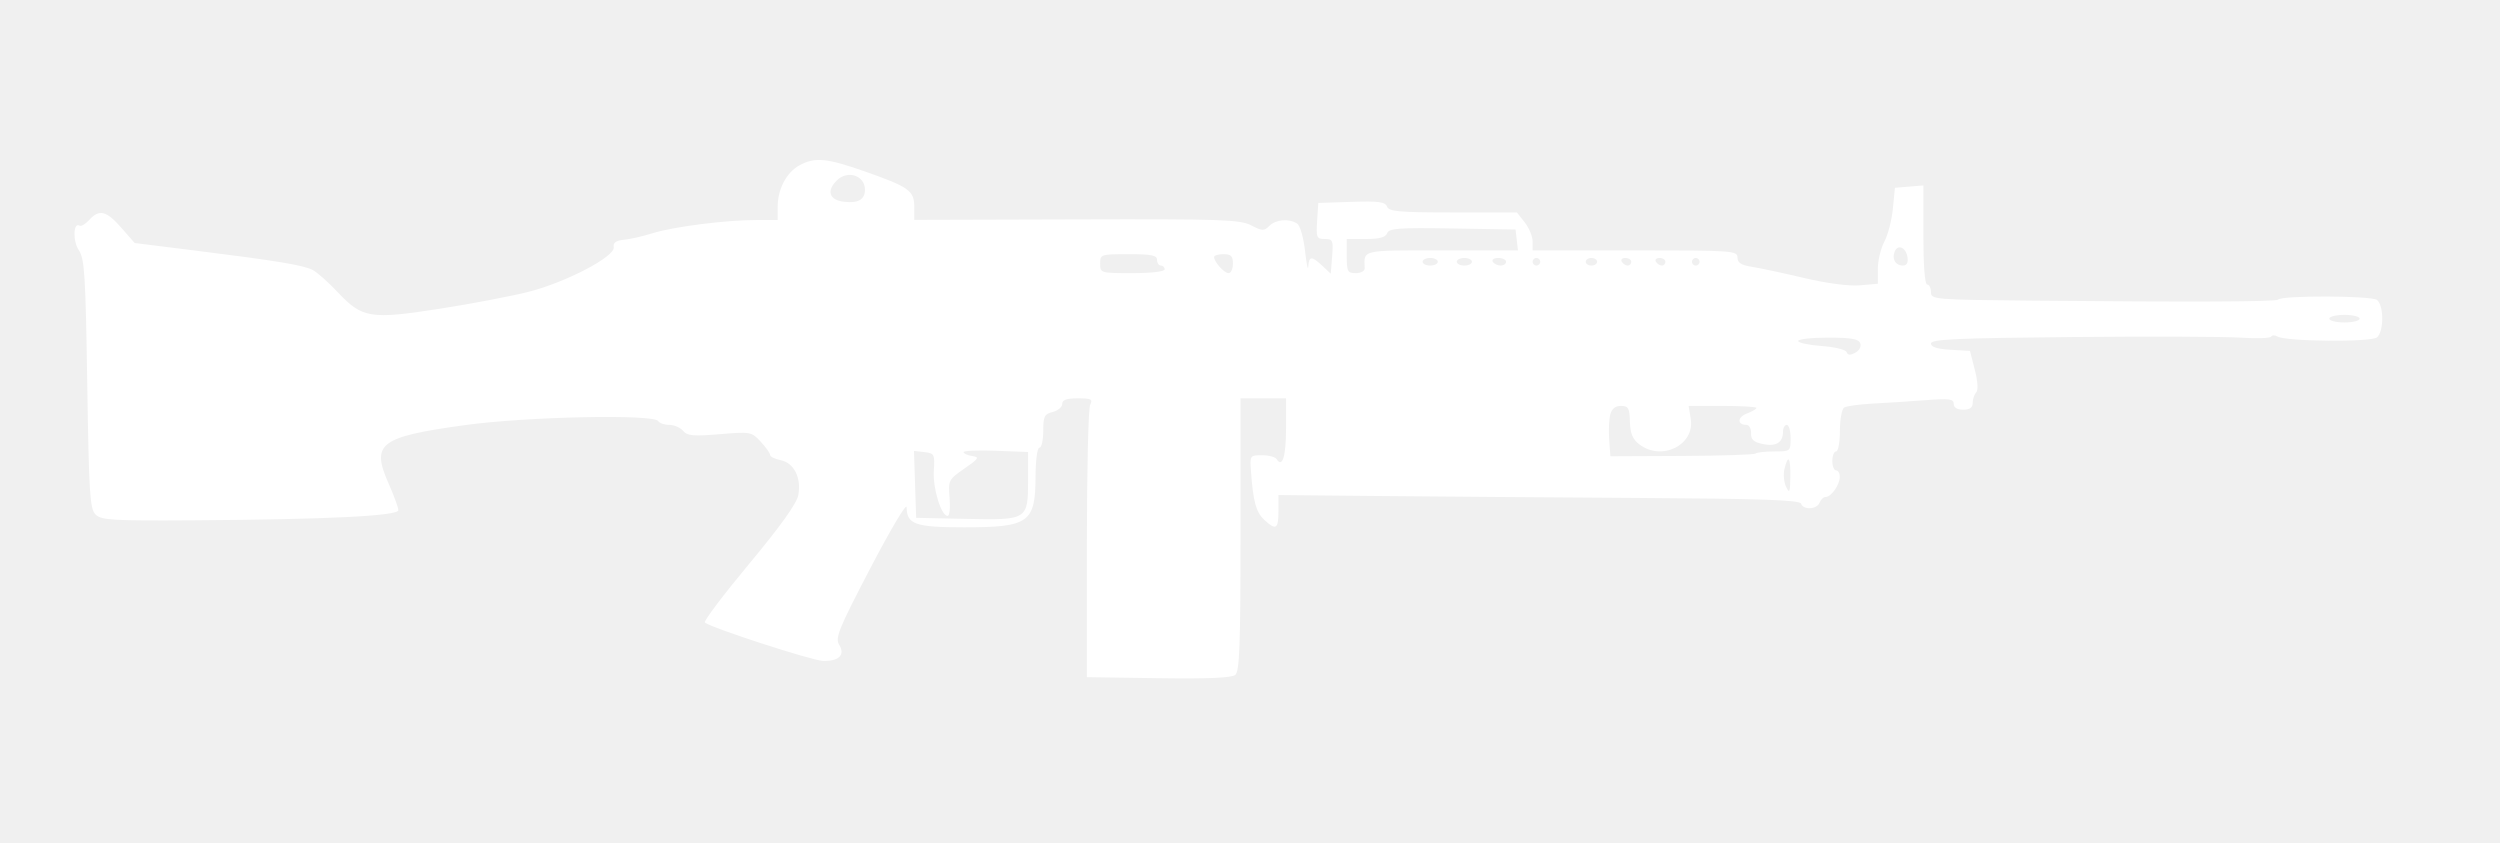
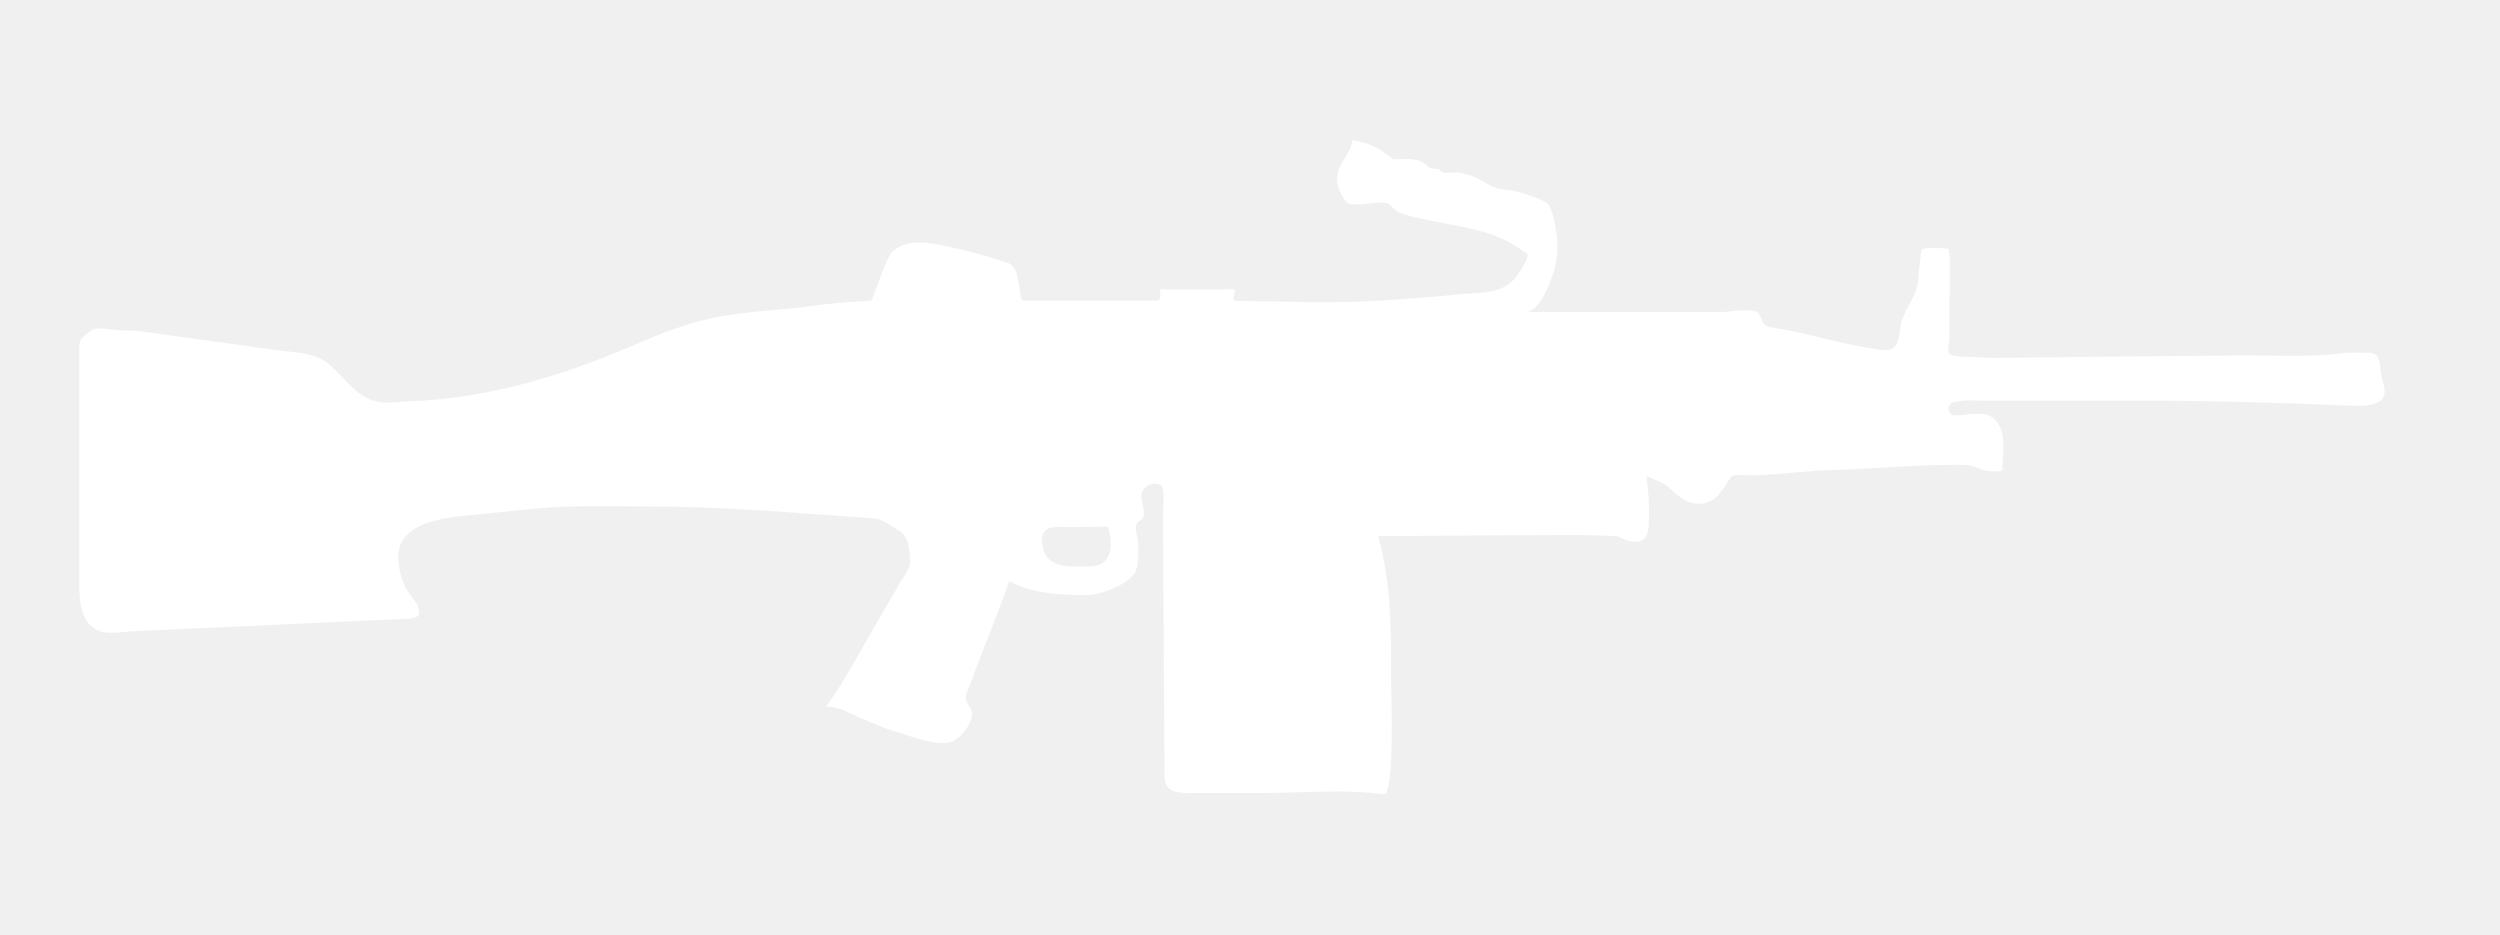
- <svg xmlns="http://www.w3.org/2000/svg" viewBox="0 0 659 222" version="1.1" fill="white">
-   <path d="M 210.763 43.565 C 207.332 45.427, 205 49.832, 205 54.450 L 205 58 199.224 58 C 191.291 58, 177.432 59.774, 172 61.485 C 169.525 62.265, 166.150 63.037, 164.500 63.201 C 162.346 63.416, 161.577 63.970, 161.775 65.166 C 162.179 67.621, 149.208 74.411, 139.300 76.931 C 134.790 78.078, 124.261 80.083, 115.902 81.387 C 97.610 84.239, 95.492 83.893, 89 76.996 C 86.525 74.366, 83.553 71.736, 82.395 71.150 C 79.880 69.877, 72.890 68.725, 51.500 66.055 L 35.500 64.058 31.973 60.029 C 28.033 55.529, 26.150 55.072, 23.521 57.976 C 22.538 59.063, 21.394 59.744, 20.980 59.488 C 19.306 58.453, 19.151 63.577, 20.784 65.978 C 22.291 68.193, 22.561 72.481, 23 101.216 C 23.443 130.184, 23.694 134.126, 25.191 135.621 C 26.694 137.123, 29.576 137.293, 51.191 137.153 C 86.363 136.926, 105 136.002, 105 134.485 C 105 133.805, 103.846 130.639, 102.435 127.450 C 97.774 116.910, 100.025 115.181, 122.457 112.072 C 138.738 109.816, 172.332 109.111, 173.500 111 C 173.840 111.550, 175.161 112, 176.437 112 C 177.712 112, 179.343 112.708, 180.062 113.574 C 181.151 114.887, 182.757 115.033, 189.708 114.454 C 197.864 113.775, 198.102 113.818, 200.524 116.431 C 201.886 117.901, 203 119.474, 203 119.927 C 203 120.379, 204.265 121.003, 205.811 121.312 C 209.295 122.009, 211.285 125.965, 210.434 130.502 C 210.016 132.726, 205.803 138.619, 197.459 148.648 C 190.663 156.817, 185.417 163.770, 185.801 164.100 C 187.410 165.480, 214.047 174.135, 216.941 174.217 C 221.156 174.337, 222.868 172.619, 221.197 169.944 C 220.095 168.179, 221.085 165.754, 229.453 149.719 C 234.683 139.699, 238.970 132.480, 238.981 133.679 C 239.021 138.218, 241.249 139, 254.137 139 C 271.193 139, 272.919 137.785, 272.968 125.750 C 272.987 121.271, 273.422 118, 274 118 C 274.550 118, 275 116.024, 275 113.608 C 275 109.758, 275.308 109.139, 277.500 108.589 C 278.875 108.244, 280 107.295, 280 106.481 C 280 105.413, 281.146 105, 284.107 105 C 287.678 105, 288.102 105.228, 287.357 106.750 C 286.886 107.713, 286.500 124.250, 286.500 143.500 L 286.500 178.500 305.370 178.773 C 318.442 178.961, 324.665 178.693, 325.620 177.900 C 326.746 176.966, 327 170.157, 327 140.878 L 327 105 333 105 L 339 105 339 112.941 C 339 120.297, 338.023 123.465, 336.510 121.016 C 336.165 120.457, 334.434 120, 332.665 120 C 329.497 120, 329.452 120.066, 329.757 124.250 C 330.340 132.246, 331.093 135.009, 333.235 137.004 C 336.344 139.901, 337 139.507, 337 134.748 L 337 130.495 362.750 130.743 C 376.913 130.880, 407.814 131.110, 431.420 131.256 C 464.493 131.459, 474.435 131.804, 474.753 132.760 C 475.334 134.501, 478.944 134.309, 479.638 132.500 C 479.955 131.675, 480.679 131, 481.247 131 C 482.693 131, 484.930 127.844, 484.968 125.750 C 484.986 124.787, 484.550 124, 484 124 C 483.450 124, 483 122.875, 483 121.500 C 483 120.125, 483.450 119, 484 119 C 484.550 119, 485 116.552, 485 113.559 C 485 110.566, 485.511 107.802, 486.135 107.416 C 486.760 107.031, 490.247 106.561, 493.885 106.373 C 497.523 106.186, 503.762 105.781, 507.750 105.474 C 513.856 105.005, 515 105.160, 515 106.458 C 515 107.436, 515.914 108, 517.500 108 C 519.241 108, 520 107.453, 520 106.200 C 520 105.210, 520.415 103.973, 520.923 103.450 C 521.488 102.868, 521.350 100.562, 520.567 97.500 L 519.288 92.500 514.144 92.198 C 510.633 91.991, 509 91.466, 509 90.541 C 509 89.432, 515.723 89.124, 546.055 88.843 C 566.436 88.654, 586.502 88.727, 590.648 89.005 C 594.793 89.282, 598.400 89.163, 598.662 88.738 C 598.924 88.314, 599.670 88.297, 600.319 88.700 C 602.469 90.034, 625.001 90.244, 626.566 88.945 C 628.412 87.413, 628.426 80.598, 626.586 79.072 C 625.192 77.915, 601.224 77.838, 600.503 78.988 C 600.152 79.547, 577.387 79.639, 535.750 79.250 C 509.750 79.007, 509 78.944, 509 77 C 509 75.900, 508.550 75, 508 75 C 507.384 75, 507 69.980, 507 61.940 L 507 48.879 503.250 49.190 L 499.500 49.500 498.963 55 C 498.667 58.025, 497.655 61.940, 496.713 63.700 C 495.771 65.461, 495 68.678, 495 70.850 L 495 74.799 490.250 75.211 C 487.366 75.461, 481.571 74.696, 475.500 73.264 C 470 71.967, 463.813 70.642, 461.750 70.321 C 458.963 69.887, 458 69.257, 458 67.868 C 458 66.090, 456.699 66, 431 66 L 404 66 404 63.635 C 404 62.334, 403.067 60.084, 401.927 58.635 L 399.855 56 383.034 56 C 368.815 56, 366.123 55.762, 365.623 54.461 C 365.141 53.205, 363.418 52.975, 356.266 53.211 L 347.500 53.500 347.195 58.250 C 346.914 62.635, 347.068 63, 349.202 63 C 351.334 63, 351.486 63.356, 351.151 67.574 L 350.787 72.148 348.579 70.074 C 345.762 67.428, 345.033 67.463, 344.863 70.250 C 344.788 71.487, 344.402 69.641, 344.006 66.147 C 343.592 62.498, 342.693 59.419, 341.893 58.913 C 339.733 57.545, 336.302 57.841, 334.602 59.541 C 333.213 60.930, 332.737 60.915, 329.797 59.395 C 326.873 57.883, 322.092 57.721, 283.767 57.833 L 241 57.958 241 54.502 C 241 50.250, 239.588 49.253, 227.670 45.087 C 217.859 41.657, 214.789 41.381, 210.763 43.565 M 220.571 47.571 C 217.788 50.355, 218.606 52.735, 222.501 53.190 C 226.230 53.625, 228 52.598, 228 50 C 228 46.247, 223.399 44.743, 220.571 47.571 M 365.647 61.476 C 365.231 62.562, 363.616 63, 360.031 63 L 355 63 355 67.500 C 355 71.578, 355.224 72, 357.389 72 C 358.703 72, 359.757 71.438, 359.731 70.750 C 359.547 65.774, 358.580 66, 380.066 66 L 400.133 66 399.816 63.250 L 399.500 60.500 382.866 60.226 C 368.718 59.994, 366.145 60.180, 365.647 61.476 M 499.412 66.369 C 498.661 68.325, 499.684 70, 501.629 70 C 502.610 70, 503.027 69.240, 502.820 67.828 C 502.432 65.191, 500.226 64.247, 499.412 66.369 M 290 69.500 C 290 71.971, 290.100 72, 298.500 72 C 303.500 72, 307 71.588, 307 71 C 307 70.450, 306.550 70, 306 70 C 305.450 70, 305 69.325, 305 68.500 C 305 67.300, 303.500 67, 297.500 67 C 290.167 67, 290 67.056, 290 69.500 M 320.032 67.750 C 320.089 69.105, 322.697 72, 323.860 72 C 324.487 72, 325 70.875, 325 69.500 C 325 67.500, 324.500 67, 322.500 67 C 321.125 67, 320.014 67.338, 320.032 67.750 M 375 69 C 375 69.550, 375.900 70, 377 70 C 378.100 70, 379 69.550, 379 69 C 379 68.450, 378.100 68, 377 68 C 375.900 68, 375 68.450, 375 69 M 384 69 C 384 69.550, 384.900 70, 386 70 C 387.100 70, 388 69.550, 388 69 C 388 68.450, 387.100 68, 386 68 C 384.900 68, 384 68.450, 384 69 M 393.500 69 C 393.840 69.550, 394.766 70, 395.559 70 C 396.352 70, 397 69.550, 397 69 C 397 68.450, 396.073 68, 394.941 68 C 393.809 68, 393.160 68.450, 393.500 69 M 404 69 C 404 69.550, 404.450 70, 405 70 C 405.550 70, 406 69.550, 406 69 C 406 68.450, 405.550 68, 405 68 C 404.450 68, 404 68.450, 404 69 M 418 69 C 418 69.550, 418.675 70, 419.500 70 C 420.325 70, 421 69.550, 421 69 C 421 68.450, 420.325 68, 419.500 68 C 418.675 68, 418 68.450, 418 69 M 427.500 69 C 427.840 69.550, 428.541 70, 429.059 70 C 429.577 70, 430 69.550, 430 69 C 430 68.450, 429.298 68, 428.441 68 C 427.584 68, 427.160 68.450, 427.500 69 M 436.500 69 C 436.840 69.550, 437.541 70, 438.059 70 C 438.577 70, 439 69.550, 439 69 C 439 68.450, 438.298 68, 437.441 68 C 436.584 68, 436.160 68.450, 436.500 69 M 446 69 C 446 69.550, 446.450 70, 447 70 C 447.550 70, 448 69.550, 448 69 C 448 68.450, 447.550 68, 447 68 C 446.450 68, 446 68.450, 446 69 M 614 84 C 614 84.550, 615.800 85, 618 85 C 620.200 85, 622 84.550, 622 84 C 622 83.450, 620.200 83, 618 83 C 615.800 83, 614 83.450, 614 84 M 474 89.880 C 474 90.364, 476.787 90.961, 480.193 91.208 C 483.642 91.457, 486.557 92.171, 486.773 92.820 C 487.048 93.643, 487.713 93.689, 489.043 92.977 C 490.136 92.392, 490.686 91.346, 490.356 90.485 C 489.919 89.345, 487.950 89, 481.893 89 C 477.552 89, 474 89.396, 474 89.880 M 424.453 109.330 C 424.132 110.612, 424.011 113.598, 424.184 115.966 L 424.500 120.272 443.366 120.186 C 453.743 120.139, 462.481 119.853, 462.783 119.550 C 463.086 119.248, 465.283 119, 467.667 119 C 471.952 119, 472 118.962, 472 115.500 C 472 113.575, 471.550 112, 471 112 C 470.450 112, 470 112.810, 470 113.800 C 470 116.664, 468.171 117.784, 464.689 117.053 C 462.239 116.539, 461.518 115.875, 461.579 114.192 C 461.623 112.986, 461.087 112, 460.388 112 C 457.891 112, 457.926 109.979, 460.440 109.023 C 461.848 108.488, 463 107.813, 463 107.525 C 463 107.236, 458.978 107, 454.063 107 L 445.126 107 445.682 110.427 C 446.798 117.304, 438.006 121.651, 432.126 117.130 C 430.347 115.762, 429.724 114.263, 429.643 111.152 C 429.548 107.546, 429.238 107, 427.286 107 C 425.766 107, 424.849 107.754, 424.453 109.330 M 253.998 119.180 C 253.999 119.555, 255.012 120.013, 256.250 120.199 C 258.265 120.501, 258.051 120.848, 254.211 123.518 C 250.036 126.421, 249.933 126.626, 250.314 131.250 C 250.530 133.863, 250.300 136, 249.802 136 C 248.095 136, 245.865 128.738, 246.154 124.120 C 246.429 119.736, 246.302 119.484, 243.682 119.180 L 240.920 118.859 241.210 127.680 L 241.500 136.500 254.650 136.778 C 270.869 137.122, 271 137.040, 271 126.502 L 271 119.147 262.498 118.823 C 257.821 118.646, 253.996 118.806, 253.998 119.180 M 470.395 123.564 C 470.041 124.974, 470.227 127.111, 470.808 128.314 C 471.714 130.188, 471.874 129.823, 471.932 125.750 C 472.007 120.507, 471.384 119.621, 470.395 123.564" stroke="none" fill-rule="evenodd" />
+ <svg xmlns="http://www.w3.org/2000/svg" version="1.1" x="0px" y="0px" width="107px" height="40px" viewBox="0.611 0 107 40" enable-background="new 0.611 0 107 40" xml:space="preserve">
+   <defs>
+ </defs>
+   <path fill="#ffffff" d="M60.227,6.817c0.49,0,1.104-0.11,1.461,0.277c0.119,0.128,0.258,0.132,0.416,0.132c0.213,0,0.119,0.124,0.24,0.148  c0.234,0.047,0.445-0.006,0.678,0.014c0.484,0.04,0.914,0.29,1.332,0.529c0.432,0.246,0.848,0.178,1.299,0.312  c0.248,0.072,1.029,0.321,1.189,0.482c0.234,0.237,0.361,1.071,0.4,1.401c0.057,0.487,0.025,0.948-0.104,1.424  c-0.143,0.463-0.59,1.788-1.227,1.821c1.648,0,3.295,0,4.943,0c1.131,0,2.266,0,3.396,0c0.328,0,1.252-0.173,1.545,0  c0.271,0.161,0.146,0.559,0.553,0.636c0.447,0.084,0.898,0.157,1.342,0.255c0.756,0.167,1.496,0.382,2.256,0.526  c0.381,0.073,0.76,0.143,1.145,0.198c0.729,0.104,0.762-0.313,0.854-0.96c0.107-0.75,0.721-1.292,0.77-2.075  c0.025-0.401,0.074-0.792,0.129-1.192c0.029-0.227,0.904-0.103,1.127-0.103c0.162,0,0.076,2.091,0.076,2.335c0,0.483,0,0.967,0,1.45  c0,0.127-0.088,0.594-0.037,0.674c0.135,0.213,0.926,0.163,1.107,0.179c0.313,0.026,0.611,0.043,0.924,0.039  c3.451-0.042,6.9-0.073,10.352-0.106c1.486-0.015,3.021,0.093,4.49-0.098c0.375-0.048,0.764-0.014,1.141-0.014  c0.502,0,0.434,0.585,0.512,0.985c0.082,0.436,0.291,0.764-0.051,1.066c-0.23,0.205-0.756,0.228-1.061,0.216  c-3.145-0.128-6.256-0.223-9.404-0.223c-2.174,0-4.35,0-6.523,0c-0.439,0-0.865-0.034-1.291,0.073  c-0.293,0.072-0.273,0.56,0.076,0.56c0.359,0,1.117-0.155,1.439,0c0.869,0.418,0.594,1.56,0.594,2.318  c0,0.152-0.768,0.065-0.93-0.015c-0.406-0.204-0.613-0.186-1.072-0.186c-1.75,0-3.537,0.168-5.293,0.225  c-1.121,0.037-2.232,0.184-3.35,0.224c-0.16,0.006-0.881-0.068-0.967,0.058c-0.242,0.355-0.48,0.85-0.885,1.044  c-0.617,0.297-1.176-0.006-1.623-0.441c-0.377-0.37-0.648-0.42-1.117-0.628c0.066,0.552,0.125,1.079,0.111,1.634  c-0.016,0.654,0.029,1.314-0.818,1.153c-0.227-0.044-0.432-0.219-0.666-0.226c-0.357-0.011-0.717-0.019-1.074-0.03  c-0.602-0.016-1.205-0.004-1.807-0.004c-2.41,0-4.818,0.036-7.229,0.036c0.58,2.124,0.557,4.076,0.557,6.248  c0,0.323,0.166,4.877-0.32,4.808c-1.672-0.237-3.467-0.055-5.152-0.055c-0.967,0-1.934,0-2.902,0c-0.596,0-1.32,0.066-1.324-0.716  c-0.023-3.722-0.047-7.443-0.07-11.164c-0.002-0.255,0.109-1.172-0.088-1.293c-0.367-0.227-0.873,0.112-0.842,0.514  c0.023,0.287,0.281,0.869-0.07,1.019c-0.305,0.13-0.076,0.651-0.055,0.979c0.021,0.314,0.016,0.96-0.139,1.222  c-0.307,0.52-1.467,0.967-2.029,0.967c-1.201,0-2.271-0.05-3.359-0.595c-0.313,0.934-0.689,1.834-1.039,2.755  c-0.189,0.501-0.398,1-0.568,1.507c-0.064,0.195-0.273,0.552-0.25,0.754c0.029,0.287,0.328,0.442,0.26,0.781  c-0.098,0.481-0.615,1.106-1.105,1.131c-0.738,0.037-1.541-0.309-2.244-0.516c-0.447-0.132-0.879-0.341-1.313-0.511  c-0.449-0.174-1.086-0.592-1.582-0.513c0.887-1.25,1.633-2.691,2.408-4.014c0.254-0.433,0.508-0.866,0.76-1.299  c0.133-0.229,0.449-0.636,0.436-0.888c-0.027-0.548-0.014-1.128-0.592-1.417c-0.178-0.122-0.648-0.432-0.871-0.449  c-3.254-0.229-6.49-0.518-9.752-0.518c-1.605,0-3.213-0.065-4.813,0.093c-1.025,0.102-2.051,0.204-3.078,0.306  c-1.137,0.112-2.871,0.412-2.801,1.837c0.021,0.455,0.137,0.907,0.35,1.31c0.154,0.289,0.611,0.673,0.537,1.036  c-0.041,0.199-0.316,0.213-0.482,0.222c-0.658,0.029-1.318,0.06-1.977,0.09c-2.324,0.106-4.65,0.212-6.973,0.318  c-0.959,0.044-1.914,0.087-2.871,0.131c-0.418,0.018-1.035,0.151-1.438-0.036c-0.857-0.401-0.801-1.524-0.801-2.33  c0-0.933,0-1.866,0-2.799c0-2.188,0-4.376,0-6.565c0-0.736-0.066-0.738,0.568-1.176c0.205-0.141,0.916,0.016,1.158,0.025  c0.297,0.011,0.605-0.001,0.898,0.04c1.961,0.272,3.922,0.544,5.883,0.815c0.672,0.092,1.502,0.086,2.063,0.508  c0.736,0.555,1.186,1.444,2.143,1.681c0.428,0.105,0.936,0.009,1.369-0.005c3.299-0.11,6.523-1.059,9.535-2.359  c1.26-0.544,2.514-1.046,3.877-1.286c1.277-0.225,2.582-0.255,3.869-0.439c0.852-0.122,1.676-0.179,2.533-0.22  c0.049-0.002,0.633-1.865,0.914-2.112c0.734-0.643,1.84-0.322,2.684-0.138c0.785,0.173,1.521,0.378,2.283,0.641  c0.549,0.189,0.408,1.605,0.619,1.605c0.934,0,1.869,0,2.803,0c0.969,0,1.936,0,2.904,0c0.313,0,0.096-0.483,0.17-0.483  c0.426,0,0.852,0,1.275,0c0.527,0,1.055,0,1.582,0c0.043,0,0.26-0.03,0.291,0c0.131,0.12-0.164,0.477,0.098,0.487  c0.799,0.031,1.596,0.016,2.395,0.043c1.564,0.05,3.086,0.012,4.654-0.111c0.801-0.063,1.602-0.111,2.4-0.2  c0.855-0.095,1.775,0.017,2.406-0.613c0.139-0.139,0.77-1.024,0.586-1.146c-0.385-0.255-0.748-0.503-1.176-0.682  c-0.893-0.373-1.824-0.492-2.762-0.687c-0.42-0.087-0.844-0.158-1.254-0.287c-0.256-0.08-0.359-0.111-0.547-0.298  c-0.234-0.235-0.219-0.222-0.574-0.222c-0.369,0-1.068,0.179-1.395,0c-0.314-0.386-0.51-0.885-0.361-1.374  C58.008,6.933,58.521,6.352,58.48,6C59.148,6.073,59.744,6.375,60.227,6.817 M48.037,22.538c-0.506,0.007-1.01,0.014-1.518,0.021  c-0.67,0.01-1.482-0.183-1.285,0.841c0.186,0.972,1.258,0.847,1.996,0.847C48.271,24.245,48.246,23.245,48.037,22.538" />
+   <rect id="sliceCopy_x5F_57_1_" fill="none" width="106.674" height="40" />
</svg>
